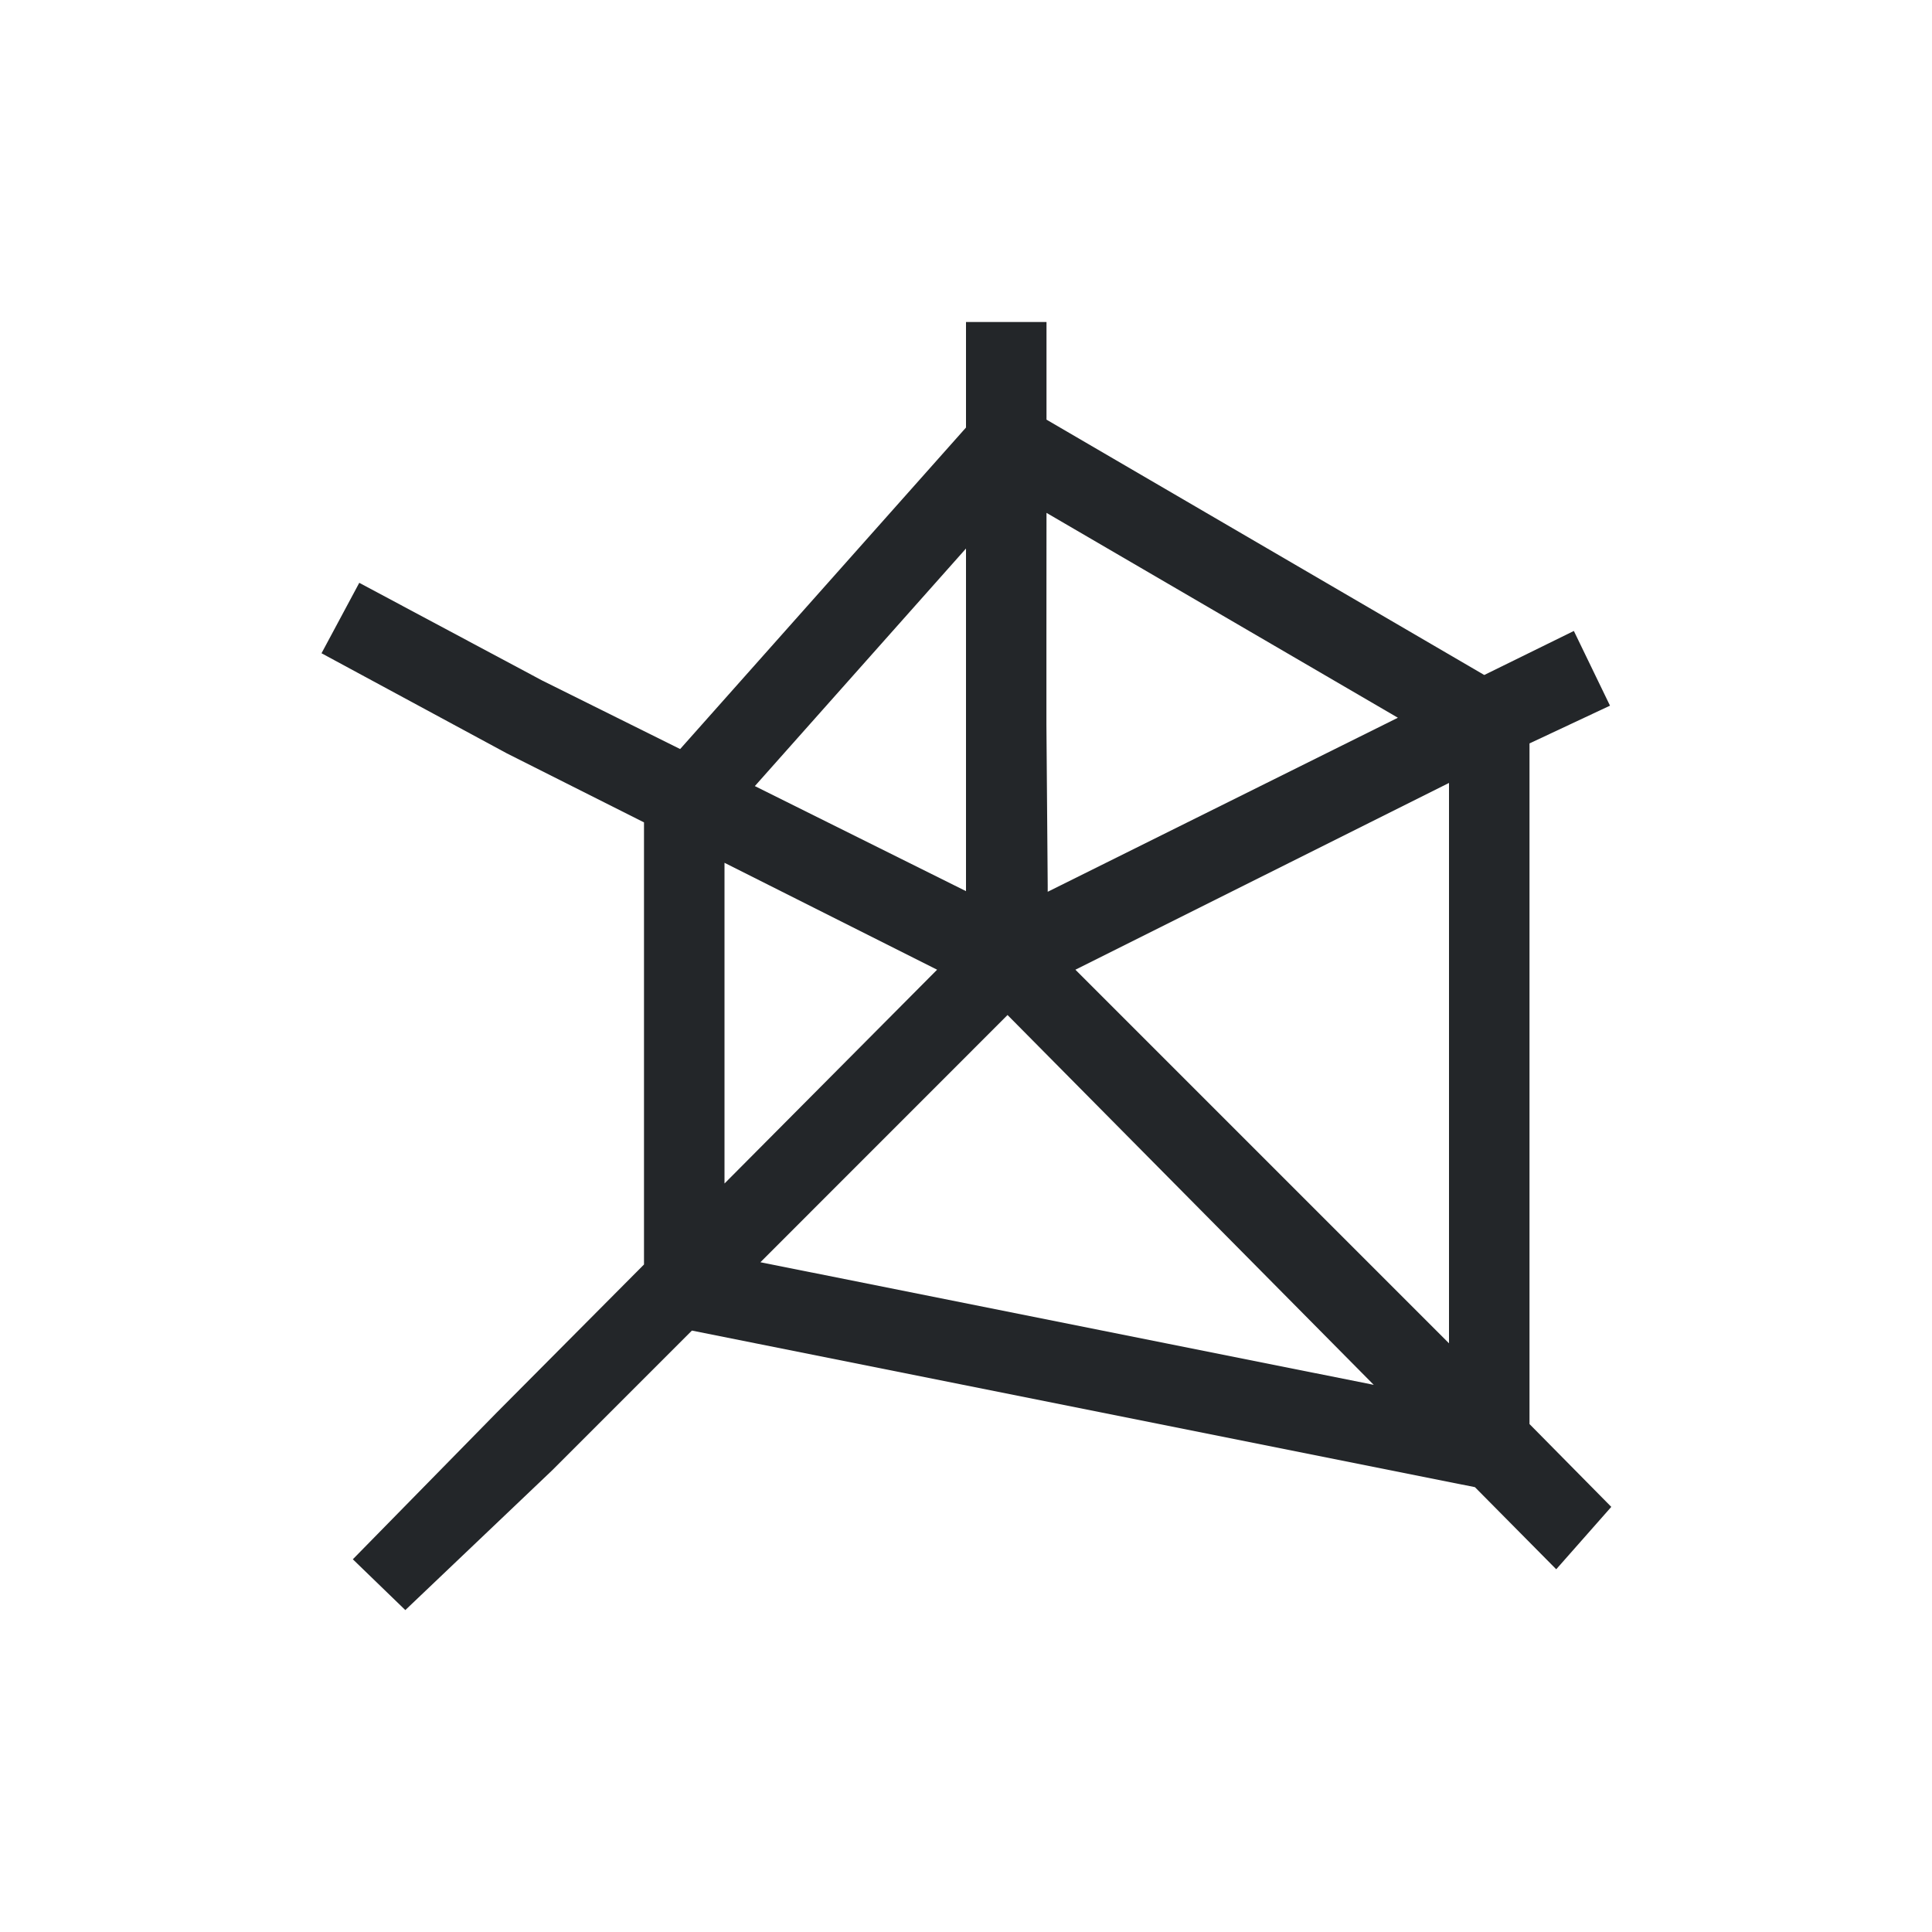
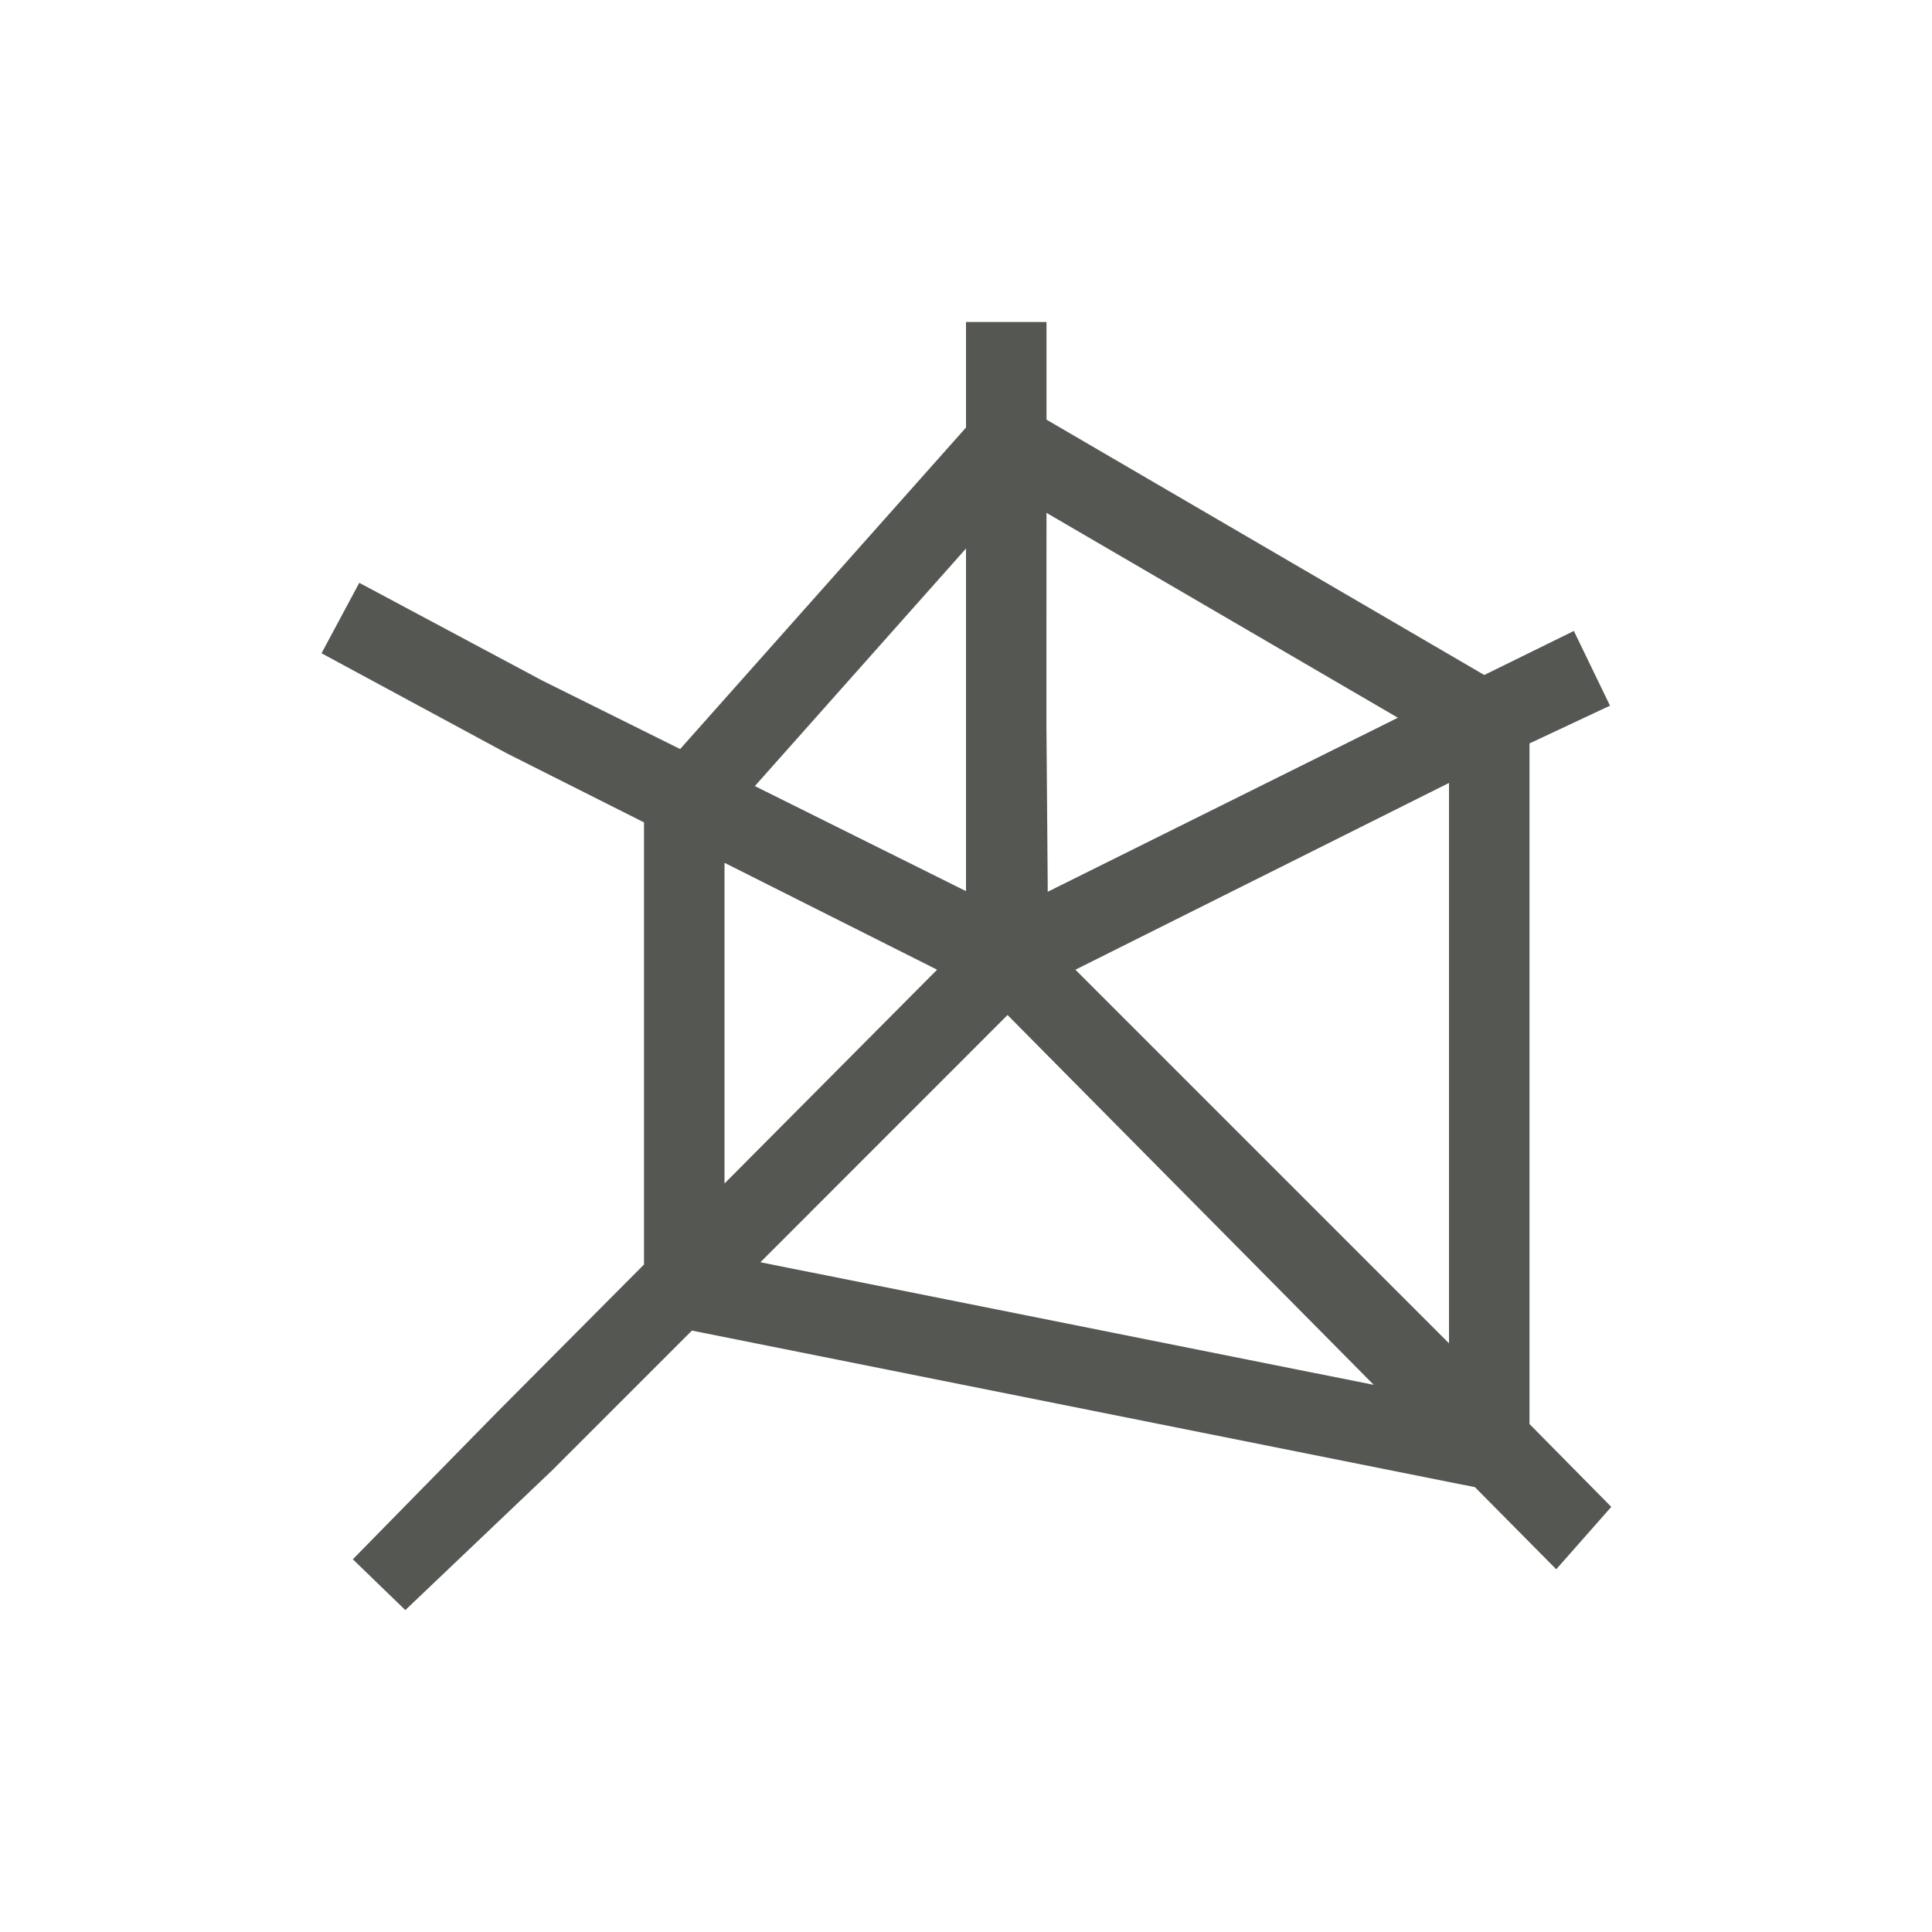
<svg xmlns="http://www.w3.org/2000/svg" viewBox="0 0 24 24">
-   <path d="m12 4v1.311l-3.551 3.994-1.715-.852-2.271-1.213-.469.875 2.303 1.244 1.703.857v5.492l-1.828 1.838-1.789 1.824.652.631 1.824-1.736 1.736-1.736 9.727 1.945 1.01 1.02.684-.775-1.016-1.029v-8.455l1-.469-.449-.928-1.113.547-5.438-3.172v-1.213zm1 2.371 4.365 2.545-4.35 2.162v-.078l-.016-2v-1zm-1 .443v4.256l-2.623-1.305zm6 2.912v6.961l-4.641-4.641zm-9 .992 2.641 1.328-2.641 2.656zm3.516 1.891 4.549 4.594-7.619-1.523z" fill="#232629" />
+   <path d="m12 4v1.311l-3.551 3.994-1.715-.852-2.271-1.213-.469.875 2.303 1.244 1.703.857v5.492l-1.828 1.838-1.789 1.824.652.631 1.824-1.736 1.736-1.736 9.727 1.945 1.01 1.02.684-.775-1.016-1.029v-8.455l1-.469-.449-.928-1.113.547-5.438-3.172v-1.213zm1 2.371 4.365 2.545-4.35 2.162v-.078l-.016-2v-1zm-1 .443v4.256l-2.623-1.305zm6 2.912v6.961l-4.641-4.641zm-9 .992 2.641 1.328-2.641 2.656zm3.516 1.891 4.549 4.594-7.619-1.523z" fill="#555753" />
</svg>
